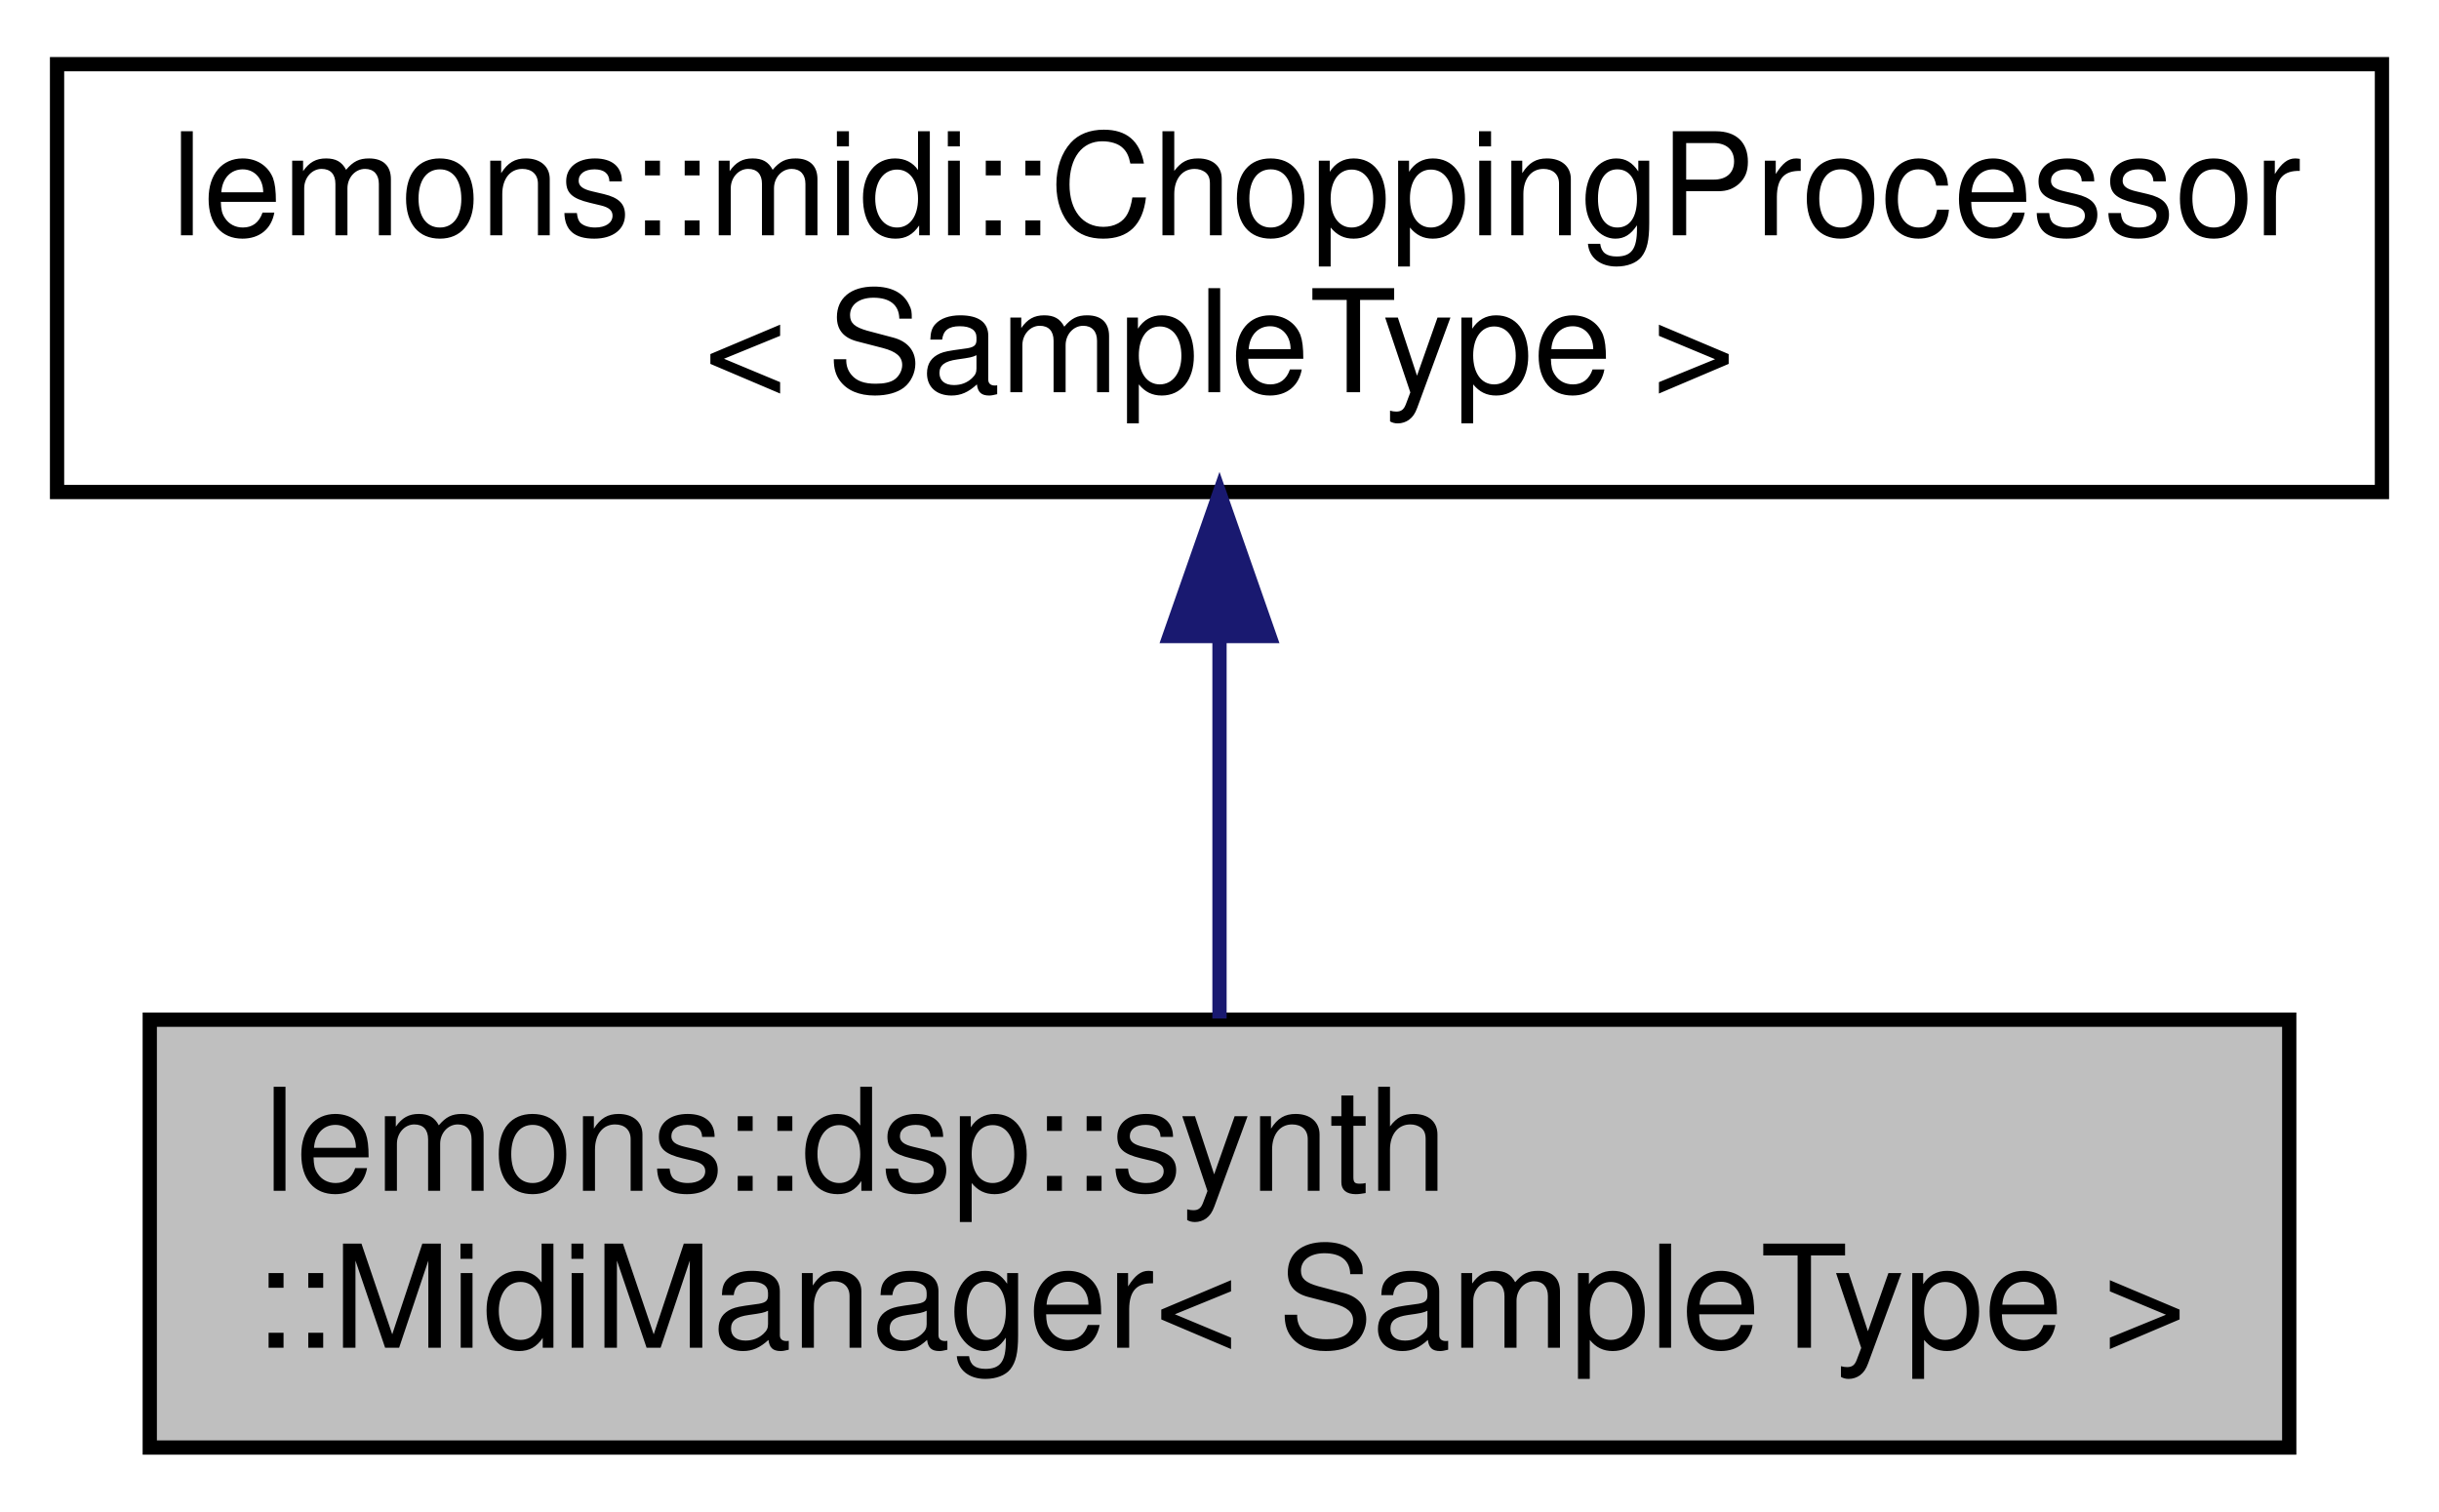
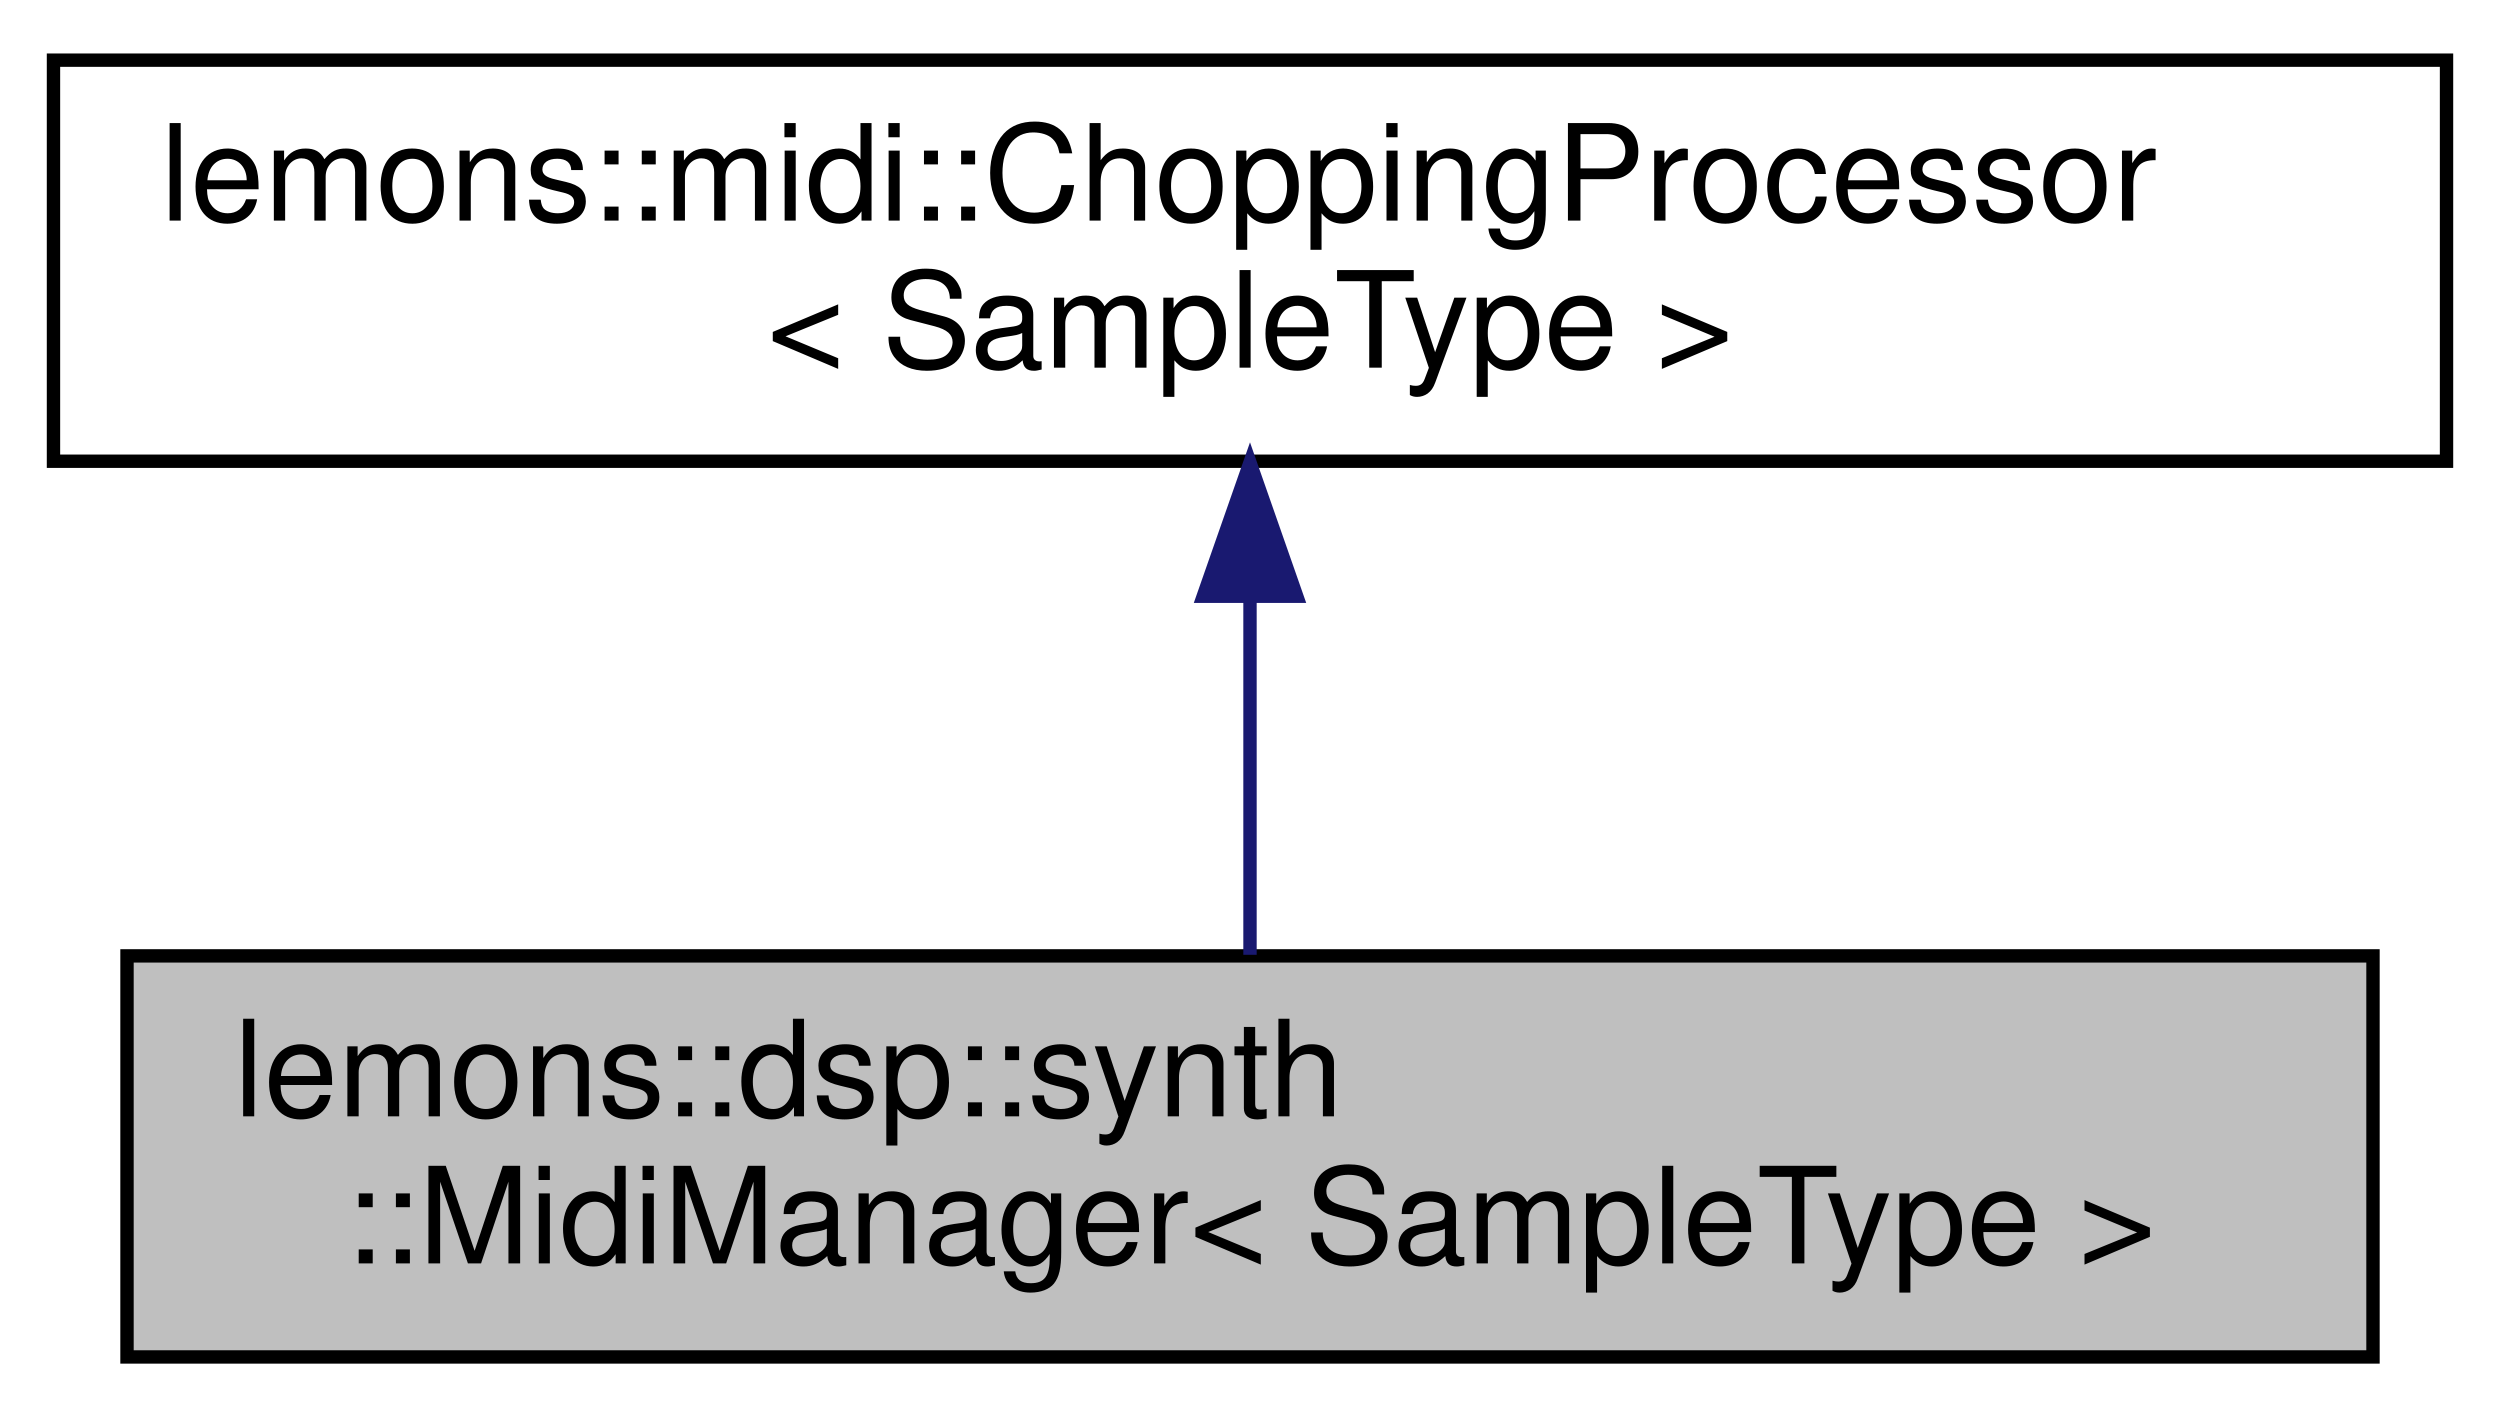
- <svg xmlns="http://www.w3.org/2000/svg" xmlns:xlink="http://www.w3.org/1999/xlink" width="171pt" height="106pt" viewBox="0.00 0.00 171.00 106.00">
+ <svg xmlns="http://www.w3.org/2000/svg" xmlns:xlink="http://www.w3.org/1999/xlink" width="187pt" height="106pt" viewBox="0.00 0.00 187.00 106.00">
  <g id="graph0" class="graph" transform="scale(1 1) rotate(0) translate(4 102)">
    <g id="node1" class="node">
      <g id="a_node1">
        <a xlink:title=" ">
-           <polygon fill="#bfbfbf" stroke="black" points="6.5,-0.5 6.5,-30.5 156.5,-30.5 156.5,-0.5 6.5,-0.5" />
-           <text text-anchor="start" x="14.5" y="-18.5" font-family="Helvetica,sans-Serif" font-size="10.00">lemons::dsp::synth</text>
-           <text text-anchor="middle" x="81.5" y="-7.5" font-family="Helvetica,sans-Serif" font-size="10.00">::MidiManager&lt; SampleType &gt;</text>
+           <polygon fill="#bfbfbf" stroke="black" points="5.5,-0.5 5.5,-30.5 173.5,-30.5 173.5,-0.5 5.5,-0.5" />
+           <text text-anchor="start" x="13.5" y="-18.5" font-family="Helvetica,sans-Serif" font-size="10.00">lemons::dsp::synth</text>
+           <text text-anchor="middle" x="89.5" y="-7.5" font-family="Helvetica,sans-Serif" font-size="10.00">::MidiManager&lt; SampleType &gt;</text>
        </a>
      </g>
    </g>
    <g id="node2" class="node">
      <g id="a_node2">
        <a xlink:href="classlemons_1_1midi_1_1_chopping_processor.html" target="_top" xlink:title=" ">
-           <polygon fill="none" stroke="black" points="0,-67.5 0,-97.5 163,-97.5 163,-67.5 0,-67.5" />
+           <polygon fill="none" stroke="black" points="0,-67.5 0,-97.5 179,-97.5 179,-67.5 0,-67.5" />
          <text text-anchor="start" x="8" y="-85.5" font-family="Helvetica,sans-Serif" font-size="10.00">lemons::midi::ChoppingProcessor</text>
-           <text text-anchor="middle" x="81.5" y="-74.5" font-family="Helvetica,sans-Serif" font-size="10.00">&lt; SampleType &gt;</text>
+           <text text-anchor="middle" x="89.5" y="-74.5" font-family="Helvetica,sans-Serif" font-size="10.00">&lt; SampleType &gt;</text>
        </a>
      </g>
    </g>
    <g id="edge1" class="edge">
-       <path fill="none" stroke="midnightblue" d="M81.5,-57.11C81.5,-48.15 81.5,-38.32 81.5,-30.58" />
-       <polygon fill="midnightblue" stroke="midnightblue" points="78,-57.4 81.5,-67.4 85,-57.4 78,-57.4" />
+       <path fill="none" stroke="midnightblue" d="M89.5,-57.11C89.5,-48.15 89.5,-38.32 89.5,-30.58" />
+       <polygon fill="midnightblue" stroke="midnightblue" points="86,-57.4 89.5,-67.4 93,-57.4 86,-57.4" />
    </g>
  </g>
</svg>
